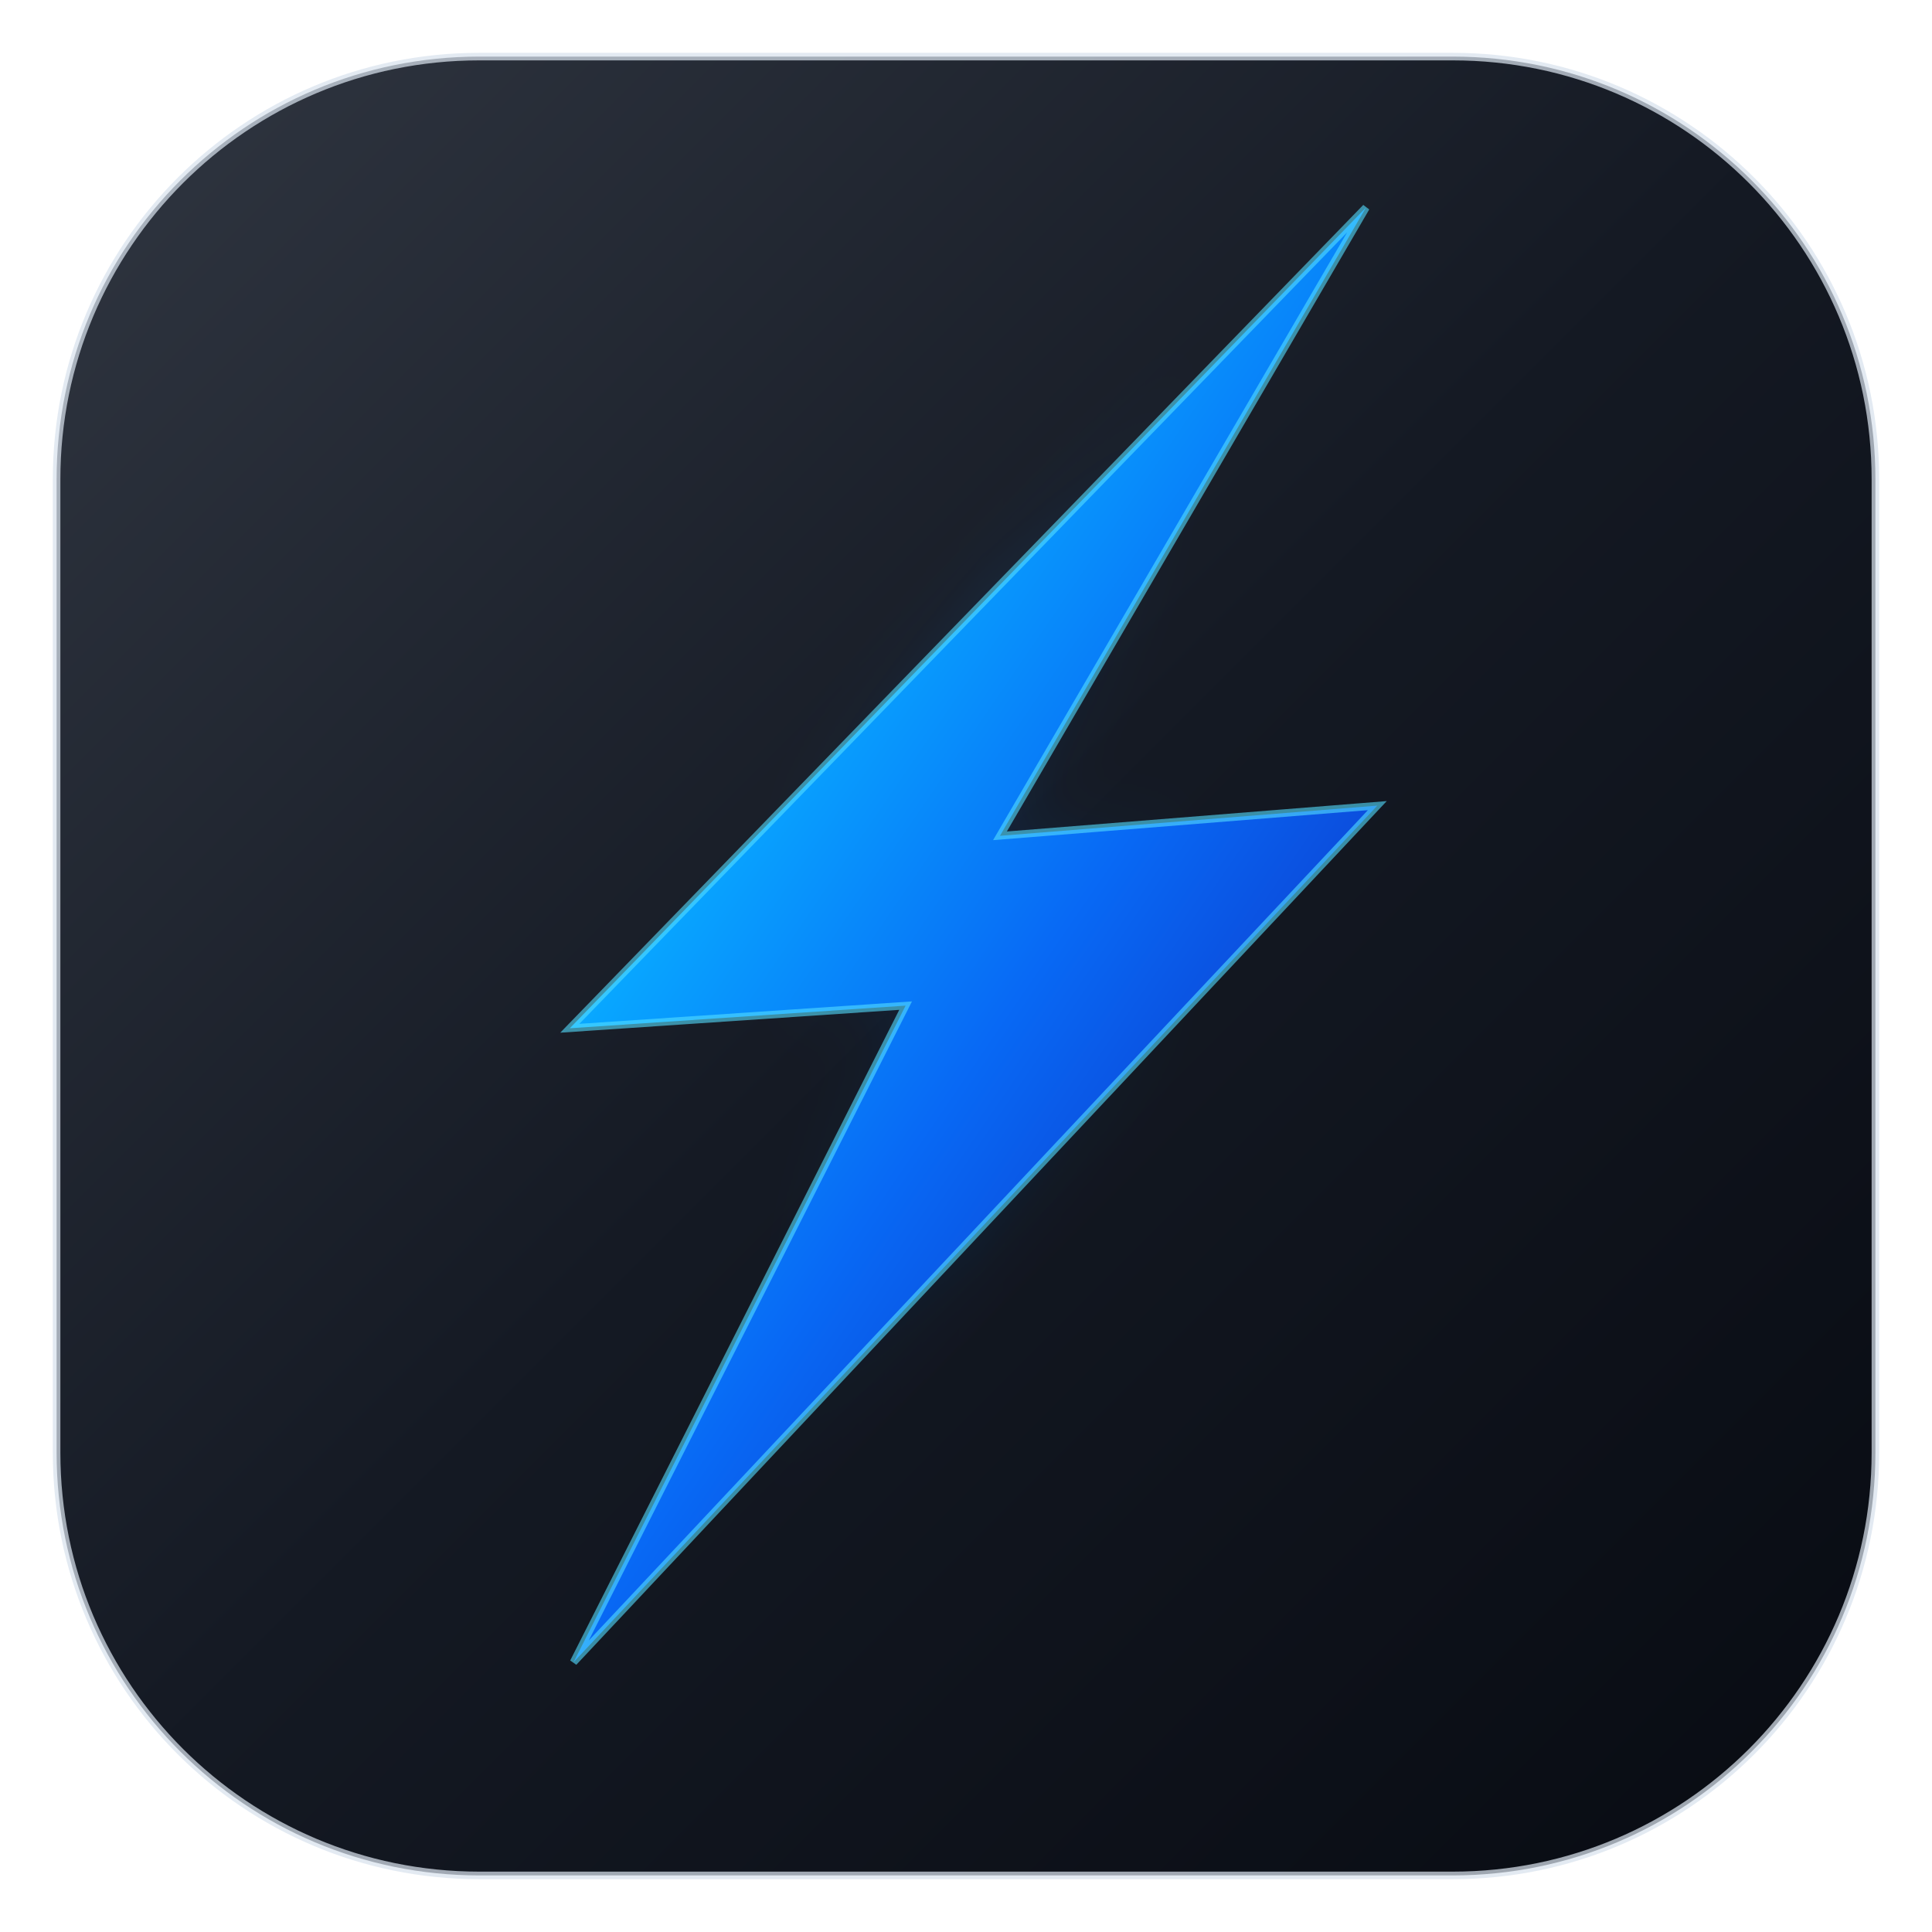
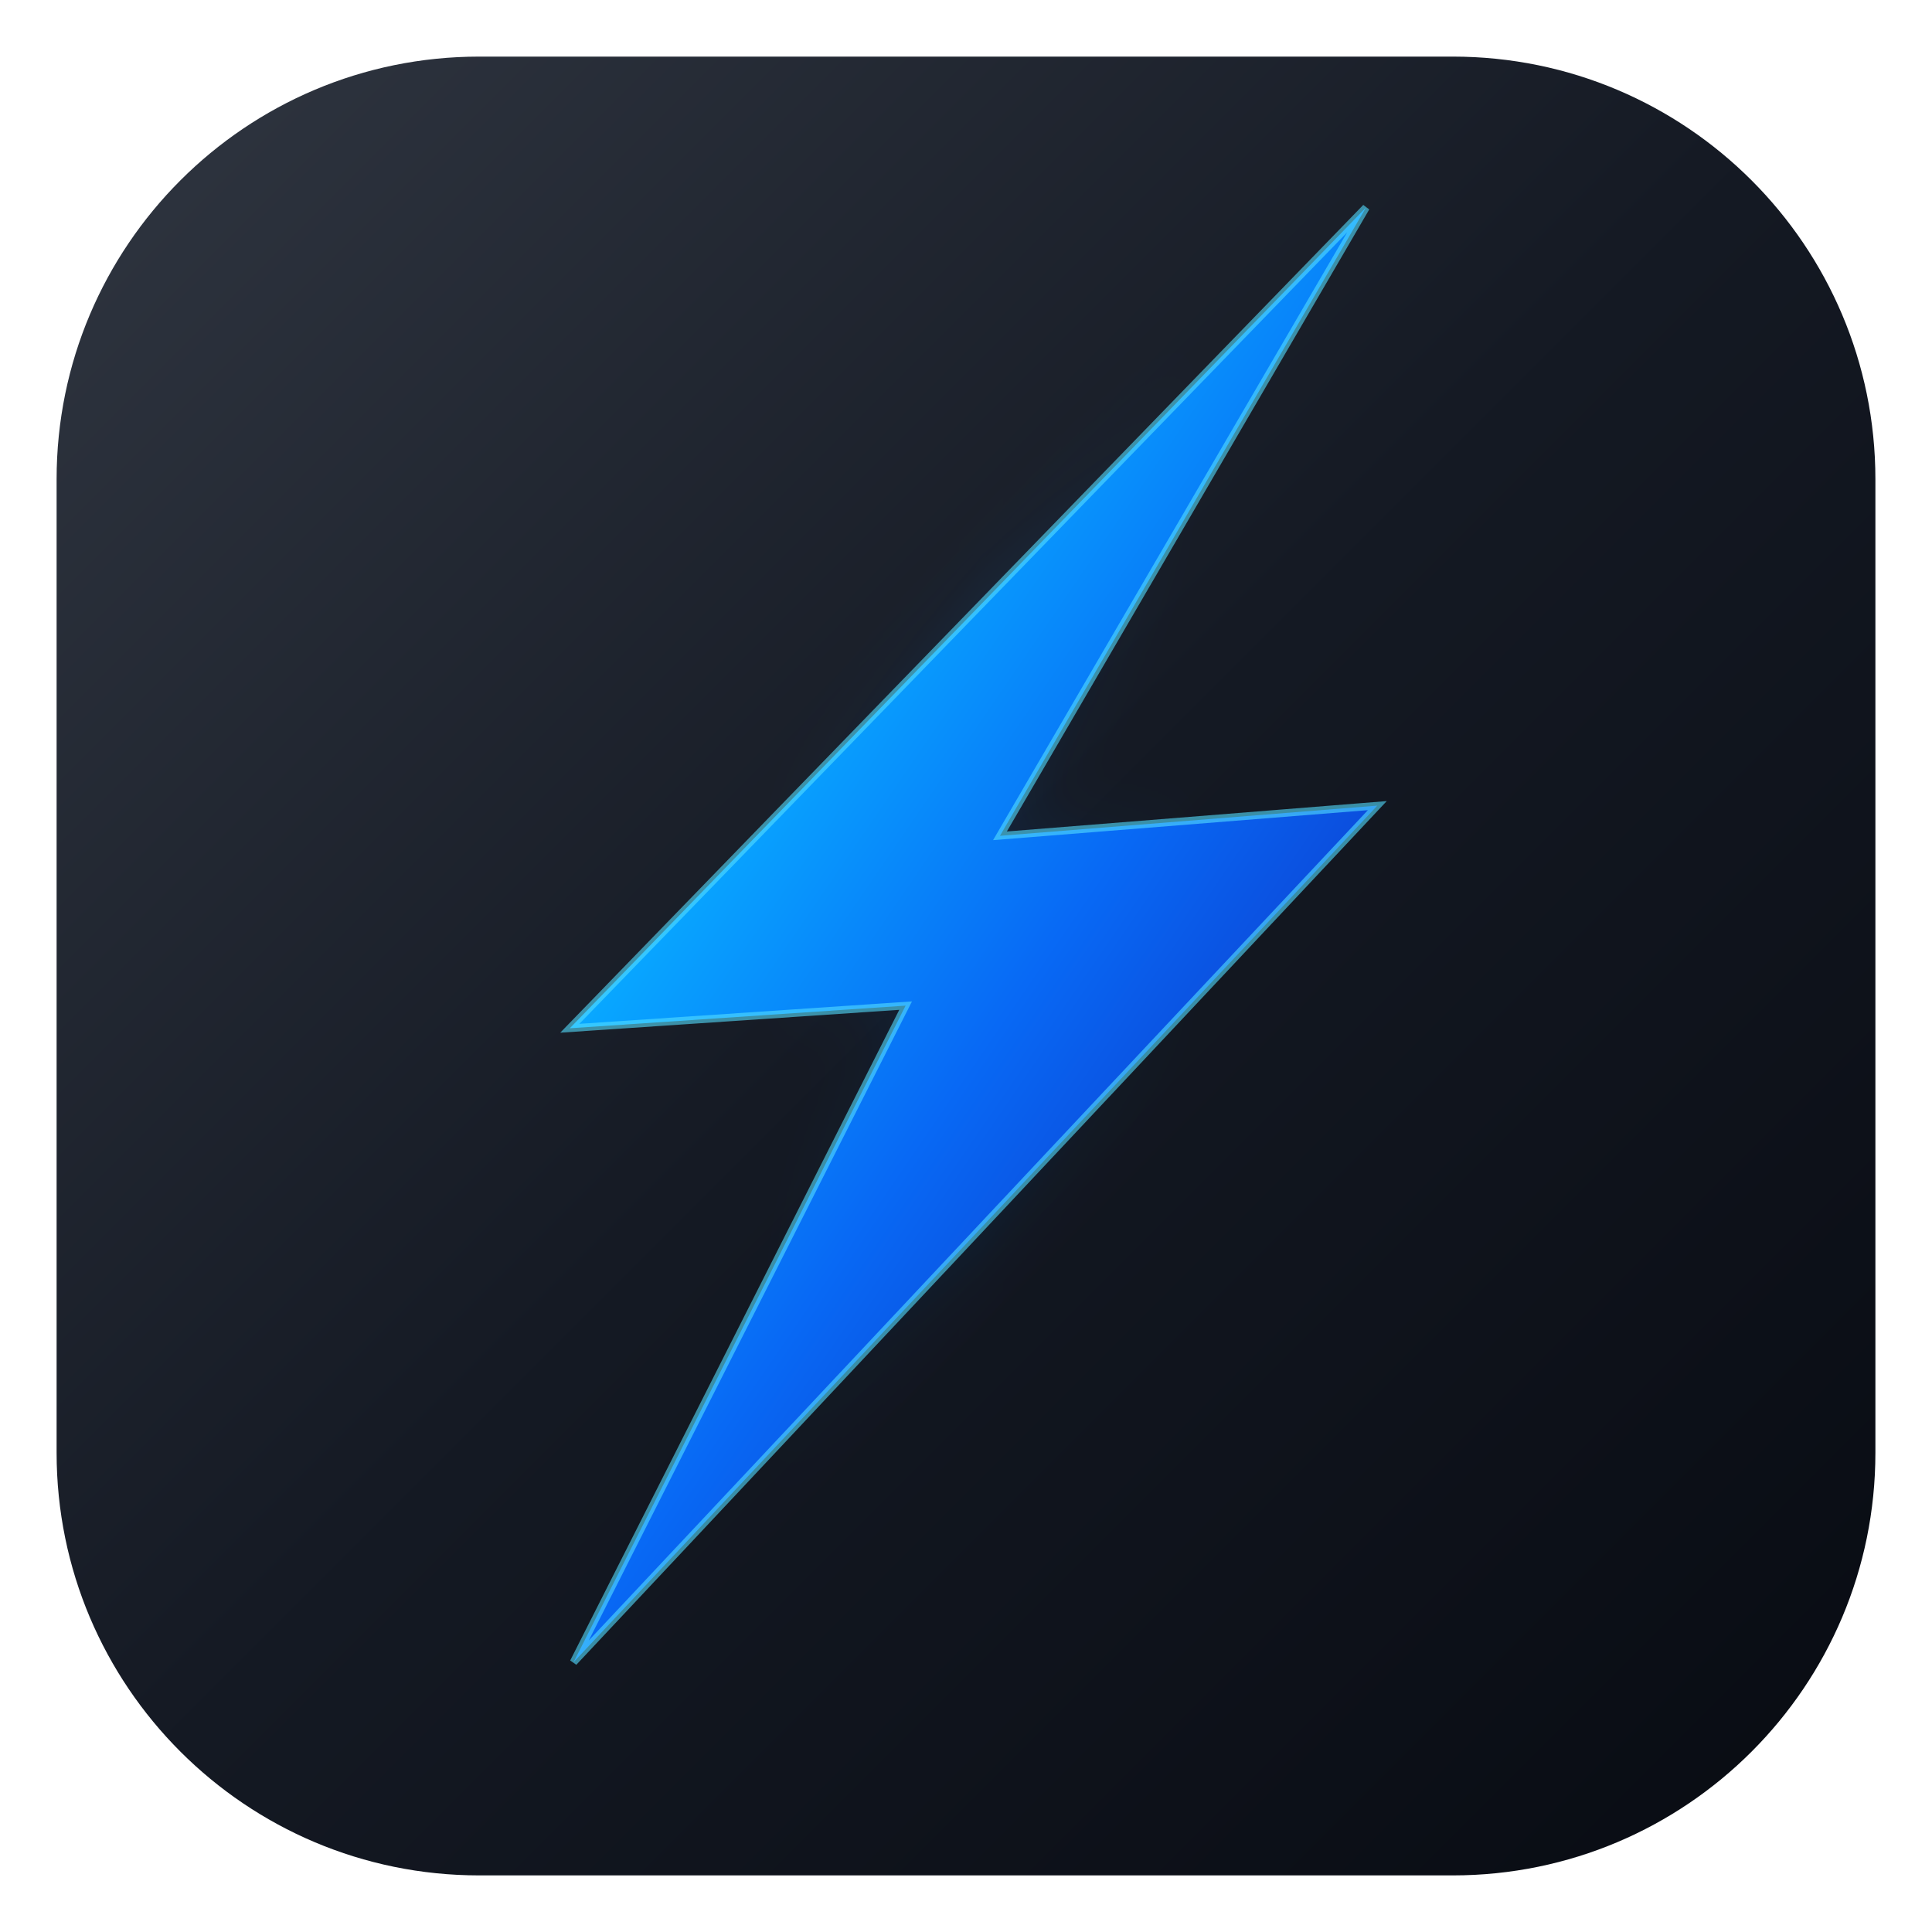
<svg xmlns="http://www.w3.org/2000/svg" viewBox="0 0 1024 1024">
  <defs>
    <linearGradient id="bg" x1="0" y1="0" x2="1" y2="1">
      <stop stop-color="#303641" />
      <stop offset="0.5" stop-color="#141923" />
      <stop offset="1" stop-color="#080b12" />
    </linearGradient>
    <linearGradient id="bolt" x1="0.15" y1="0.1" x2="0.8" y2="0.9">
      <stop stop-color="#51e8ff" />
      <stop offset="0.27" stop-color="#08a6ff" />
      <stop offset="0.58" stop-color="#0869f5" />
      <stop offset="1" stop-color="#1028bd" />
    </linearGradient>
    <linearGradient id="fadeX" x1="0" y1="0" x2="1" y2="0">
      <stop stop-color="black" />
      <stop offset="0.28" stop-color="black" />
      <stop offset="0.5" stop-color="white" />
      <stop offset="0.72" stop-color="black" />
      <stop offset="1" stop-color="black" />
    </linearGradient>
    <mask id="centerGlow" maskUnits="userSpaceOnUse" x="250" y="70" width="540" height="850">
      <rect x="250" y="70" width="540" height="850" fill="url(#fadeX)" />
    </mask>
    <filter id="softGlow" x="-30%" y="-20%" width="160%" height="140%">
      <feGaussianBlur stdDeviation="18" />
    </filter>
  </defs>
-   <rect x="30" y="30" width="964" height="964" rx="224" fill="url(#bg)" stroke="#d9e2ed" stroke-opacity="0.72" stroke-width="4" />
+   <rect x="30" y="30" width="964" height="964" rx="224" fill="url(#bg)" />
  <path d="M724 110 L302 545 L480 533 L304 881 L730 427 L530 443 Z" fill="#087bff" opacity="0.12" filter="url(#softGlow)" mask="url(#centerGlow)" />
  <path d="M724 110 L302 545 L480 533 L304 881 L730 427 L530 443 Z" fill="url(#bolt)" stroke="#54ddff" stroke-opacity="0.6" stroke-width="4" />
</svg>
